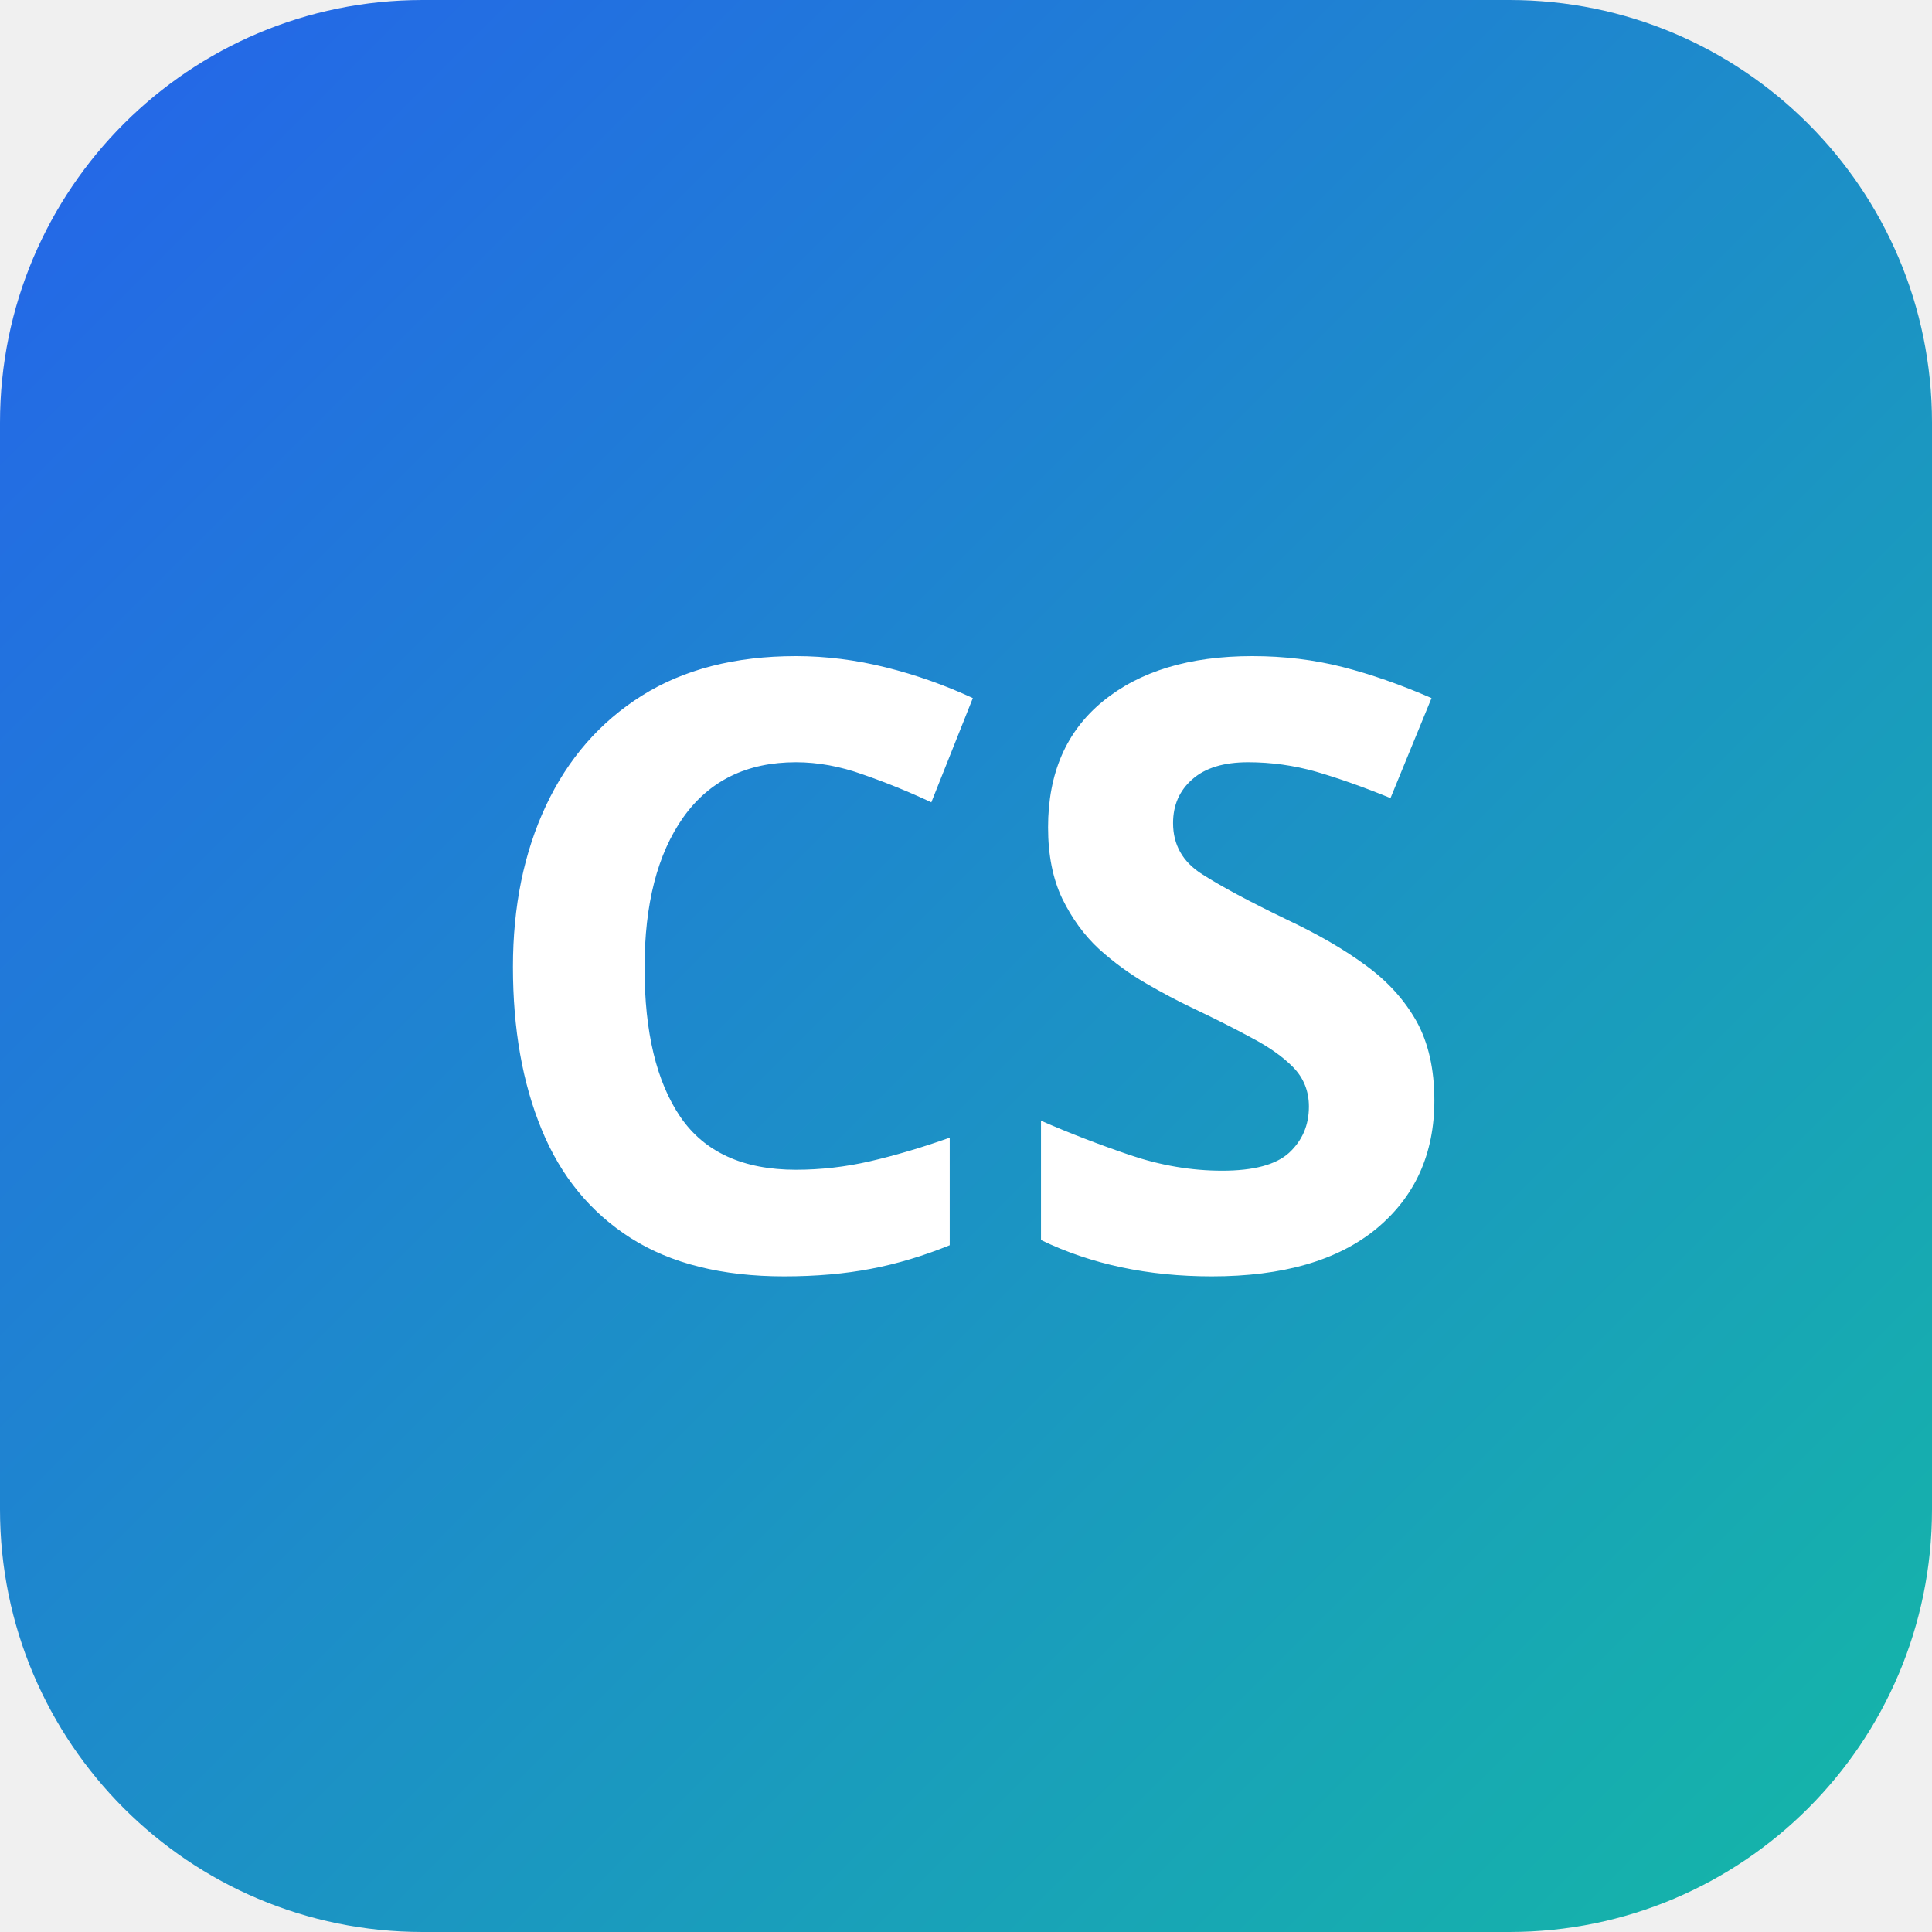
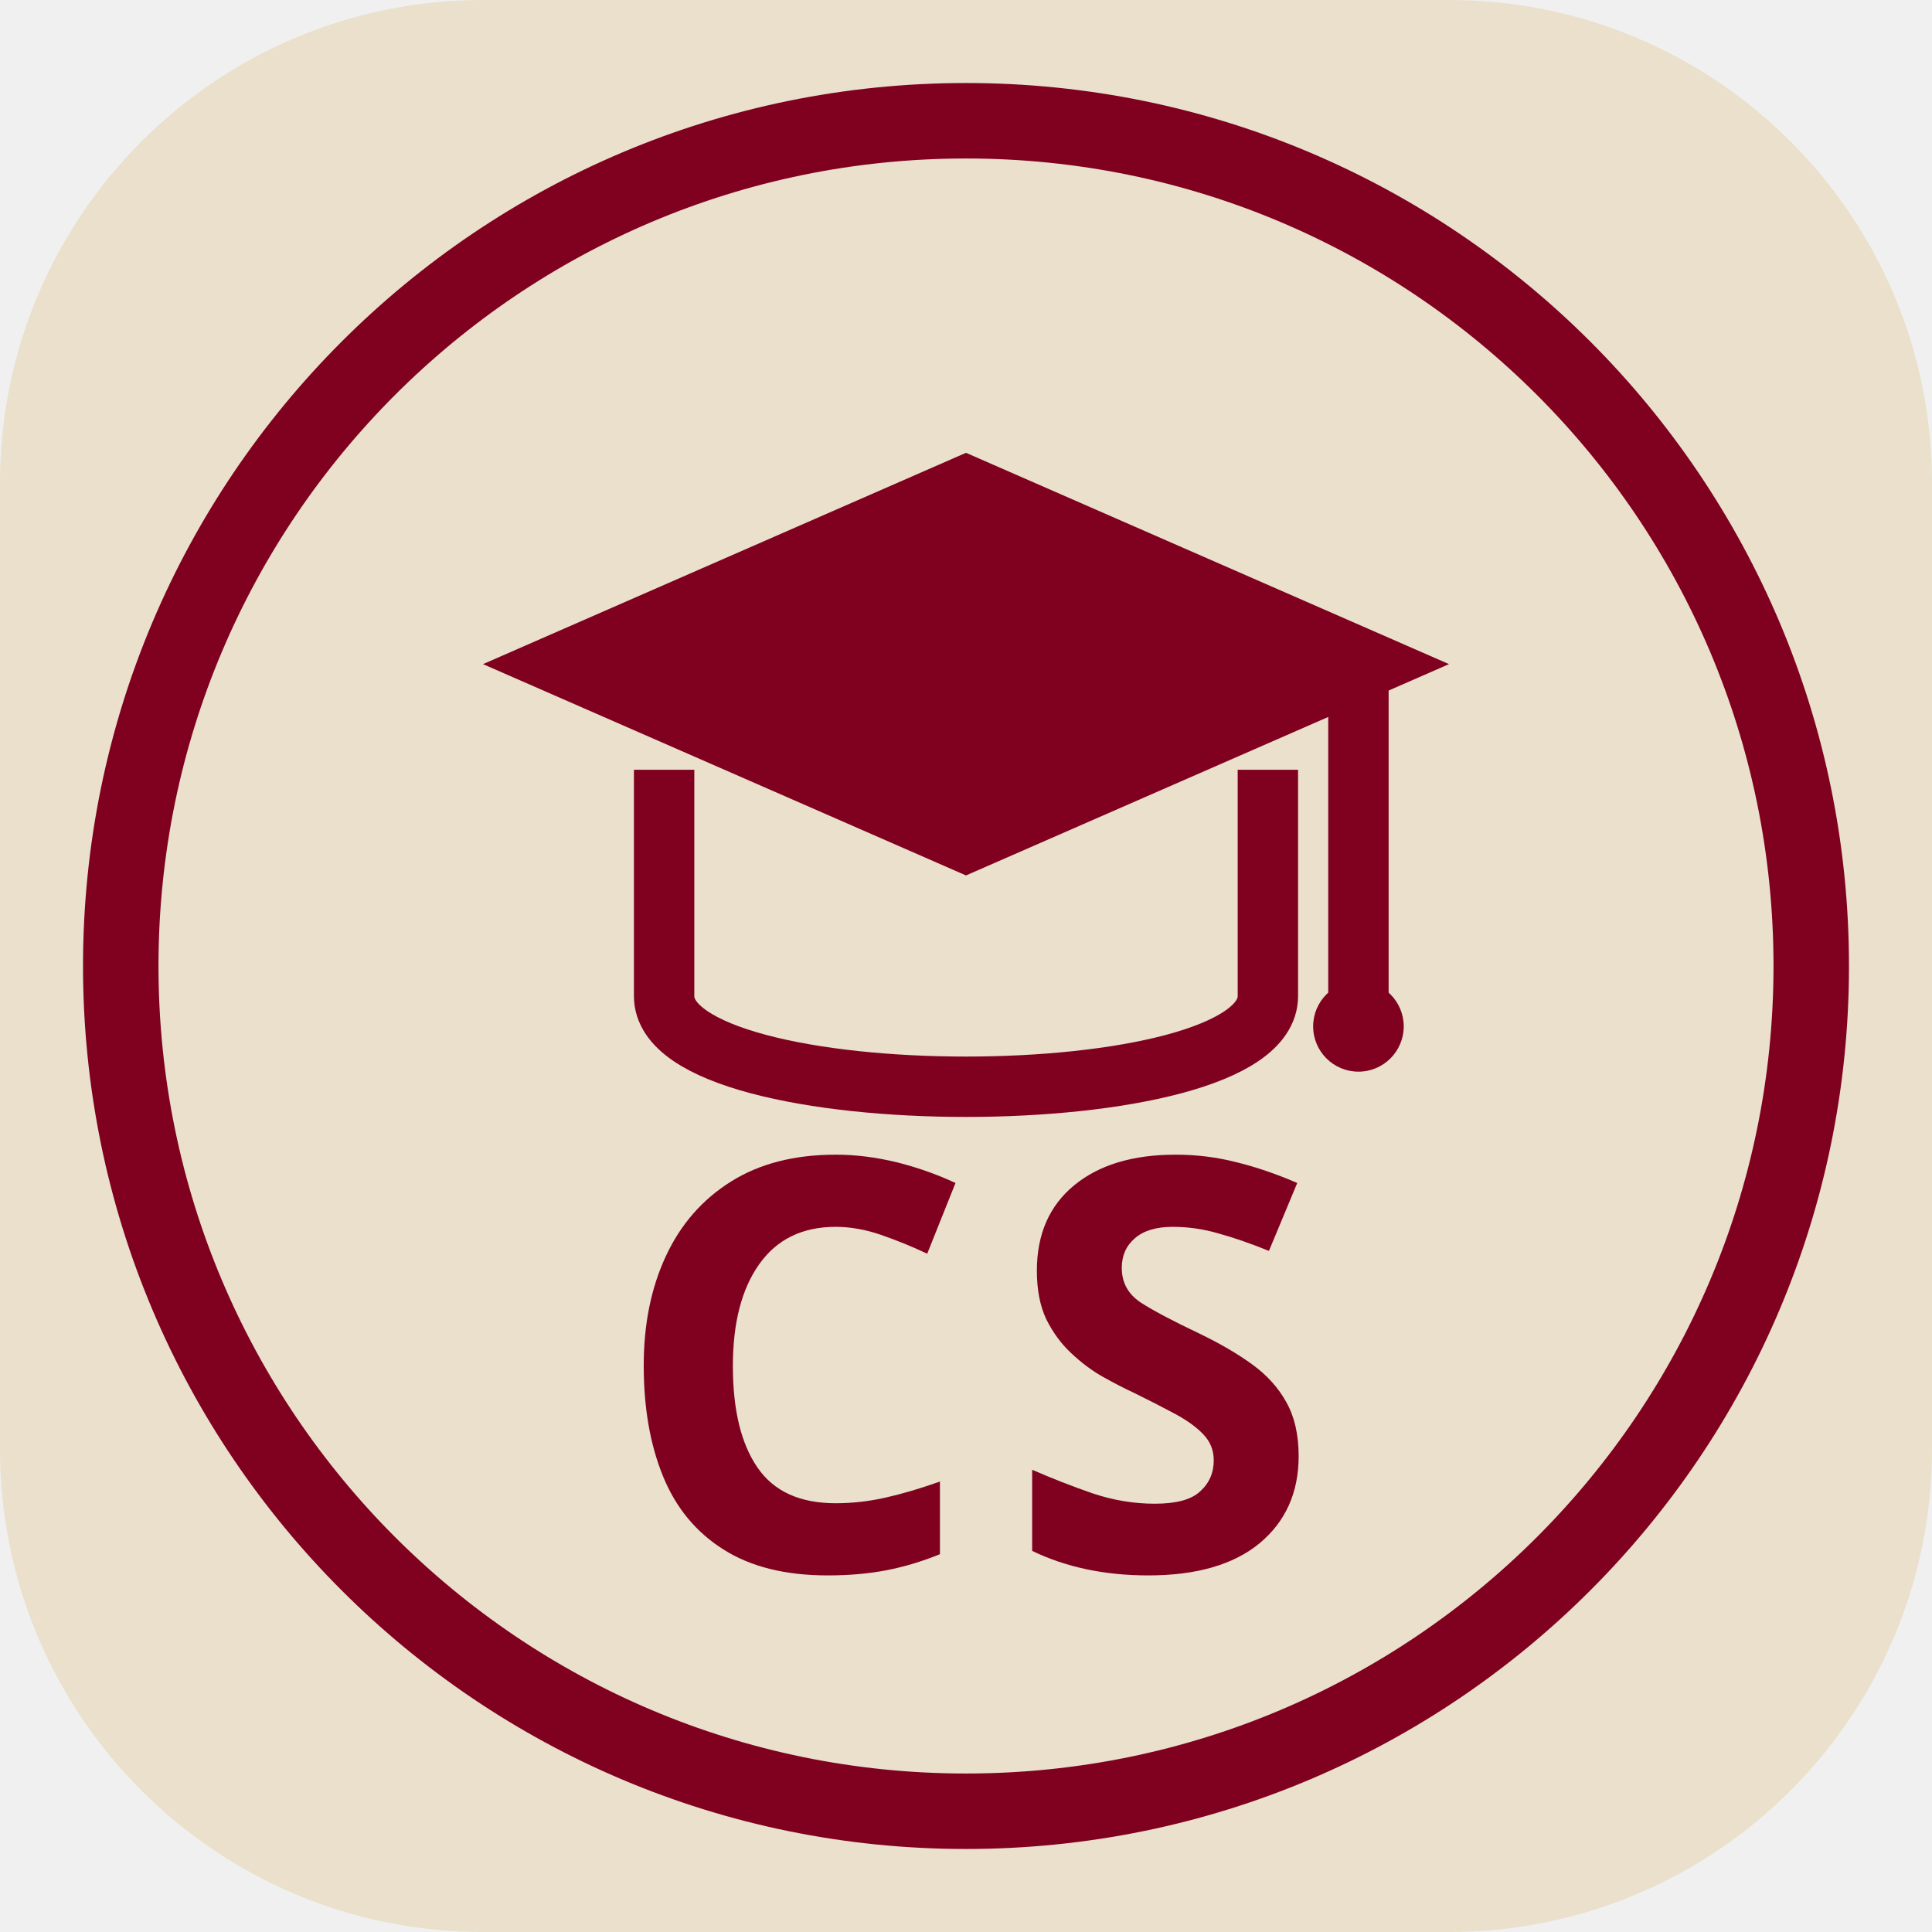
<svg xmlns="http://www.w3.org/2000/svg" viewBox="0 0 64 64">
-   <defs>
-     <linearGradient id="g" x1="0%" y1="0%" x2="100%" y2="100%">
-       <stop offset="0%" stop-color="#2563EB" />
-       <stop offset="100%" stop-color="#14B8A6" />
-     </linearGradient>
-   </defs>
-   <rect width="64" height="64" rx="14" fill="url(#g)" />
-   <text x="32" y="42" font-family="system-ui,sans-serif" font-size="28" font-weight="800" fill="white" text-anchor="middle">CS</text>
+   <rect width="64" height="64" rx="16" fill="#EAE0CB" />
+   <circle cx="32" cy="32" r="28" fill="none" stroke="#7F011F" stroke-width="2.5" />
+   <polygon points="32,15 48,22 32,29 16,22" fill="#7F011F" />
+   <path d="M22,25.5 V33 C22,37 42,37 42,33 V25.5" fill="none" stroke="#7F011F" stroke-width="2" />
+   <line x1="45" y1="22" x2="45" y2="33" stroke="#7F011F" stroke-width="2" />
+   <circle cx="45" cy="34" r="1.5" fill="#7F011F" />
+   <text x="32" y="52" font-family="'Plus Jakarta Sans', sans-serif" font-size="19" font-weight="900" fill="#7F011F" text-anchor="middle" letter-spacing="1">CS</text>
</svg>
